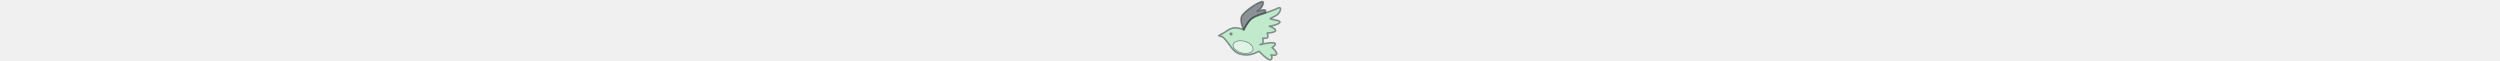
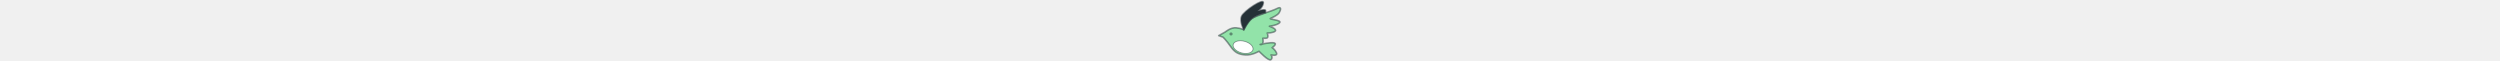
<svg xmlns="http://www.w3.org/2000/svg" width="41" height="1" viewBox="0 0 41 38" fill="none">
-   <path d="M26.808 27.733C26.808 27.733 33.6 26.108 35.636 26.757C37.673 27.407 34.285 29.711 34.285 29.711C34.285 29.711 35.975 30.657 36.995 32.931C38.013 35.207 33.611 34.227 33.611 34.227C33.611 34.227 34.958 35.858 33.6 37.157C32.242 38.457 26.129 31.957 26.129 31.957C26.129 31.957 21.715 34.558 17.64 34.233C13.565 33.907 11.187 32.933 8.472 29.032C5.756 25.132 3.717 23.181 3.717 23.181L1 22.207L5.075 19.931C5.075 19.931 8.47 17.007 11.866 17.331C15.261 17.656 16.62 18.63 16.62 18.63C16.62 18.63 18.658 13.43 21.713 11.48C24.769 9.53 34.278 6.929 37.333 5.304C40.389 3.679 39.711 6.28 38.691 7.905C37.672 9.53 34.616 10.829 33.258 11.48C31.901 12.13 40.389 12.456 39.031 14.081C37.673 15.706 32.579 16.356 32.579 16.356C32.579 16.356 37.333 17.981 36.314 19.281C35.294 20.581 31.221 20.581 31.221 20.581C31.221 20.581 32.579 23.831 30.541 23.831C28.504 23.831 28.504 23.831 28.504 23.831C28.504 23.831 29.525 28.383 26.808 27.733Z" fill="#92E3A9" fill-opacity="0.5" stroke="#263238" stroke-opacity="0.5" stroke-miterlimit="10" stroke-linecap="round" stroke-linejoin="round" />
-   <path d="M16.62 18.632C16.62 18.632 13.903 13.432 15.262 10.182C16.62 6.932 29.185 -1.52 28.845 1.731C28.505 4.981 25.11 6.932 25.11 6.932C25.11 6.932 30.203 5.307 30.203 6.606C30.203 7.906 30.203 7.906 30.203 7.906C30.203 7.906 24.43 9.206 21.713 11.481C18.997 13.755 16.62 18.632 16.62 18.632Z" fill="#263238" fill-opacity="0.5" stroke="#263238" stroke-opacity="0.5" stroke-miterlimit="10" stroke-linecap="round" stroke-linejoin="round" />
+   <path d="M26.808 27.733C26.808 27.733 33.6 26.108 35.636 26.757C37.673 27.407 34.285 29.711 34.285 29.711C34.285 29.711 35.975 30.657 36.995 32.931C38.013 35.207 33.611 34.227 33.611 34.227C33.611 34.227 34.958 35.858 33.6 37.157C32.242 38.457 26.129 31.957 26.129 31.957C26.129 31.957 21.715 34.558 17.64 34.233C13.565 33.907 11.187 32.933 8.472 29.032C5.756 25.132 3.717 23.181 3.717 23.181L1 22.207L5.075 19.931C5.075 19.931 8.47 17.007 11.866 17.331C15.261 17.656 16.62 18.63 16.62 18.63C16.62 18.63 18.658 13.43 21.713 11.48C24.769 9.53 34.278 6.929 37.333 5.304C40.389 3.679 39.711 6.28 38.691 7.905C37.672 9.53 34.616 10.829 33.258 11.48C31.901 12.13 40.389 12.456 39.031 14.081C37.673 15.706 32.579 16.356 32.579 16.356C32.579 16.356 37.333 17.981 36.314 19.281C35.294 20.581 31.221 20.581 31.221 20.581C31.221 20.581 32.579 23.831 30.541 23.831C28.504 23.831 28.504 23.831 28.504 23.831C28.504 23.831 29.525 28.383 26.808 27.733Z" fill="#92E3A9" fill-opacity="1" stroke="#263238" stroke-opacity="0.5" stroke-miterlimit="10" stroke-linecap="round" stroke-linejoin="round" />
+   <path d="M16.62 18.632C16.62 18.632 13.903 13.432 15.262 10.182C16.62 6.932 29.185 -1.52 28.845 1.731C28.505 4.981 25.11 6.932 25.11 6.932C25.11 6.932 30.203 5.307 30.203 6.606C30.203 7.906 30.203 7.906 30.203 7.906C30.203 7.906 24.43 9.206 21.713 11.481C18.997 13.755 16.62 18.632 16.62 18.632Z" fill="#263238" fill-opacity="1" stroke="#263238" stroke-opacity="0.5" stroke-miterlimit="10" stroke-linecap="round" stroke-linejoin="round" />
  <path d="M8.672 22.131C9.23 22.131 9.682 21.698 9.682 21.164C9.682 20.629 9.23 20.196 8.672 20.196C8.114 20.196 7.661 20.629 7.661 21.164C7.661 21.698 8.114 22.131 8.672 22.131Z" fill="#263238" fill-opacity="0.5" />
-   <path d="M22.312 31.098C21.701 33.069 18.464 33.888 15.08 32.927C11.697 31.967 9.45 29.59 10.062 27.619C10.673 25.647 13.911 24.829 17.294 25.789C20.676 26.75 22.922 29.127 22.312 31.098Z" fill="white" fill-opacity="0.5" stroke="#263238" stroke-opacity="0.5" stroke-width="0.5" stroke-miterlimit="10" stroke-linecap="round" stroke-linejoin="round" />
+   <path d="M22.312 31.098C21.701 33.069 18.464 33.888 15.08 32.927C11.697 31.967 9.45 29.59 10.062 27.619C10.673 25.647 13.911 24.829 17.294 25.789C20.676 26.75 22.922 29.127 22.312 31.098Z" fill="white" fill-opacity="1" stroke="#263238" stroke-opacity="0.5" stroke-width="0.5" stroke-miterlimit="10" stroke-linecap="round" stroke-linejoin="round" />
</svg>
